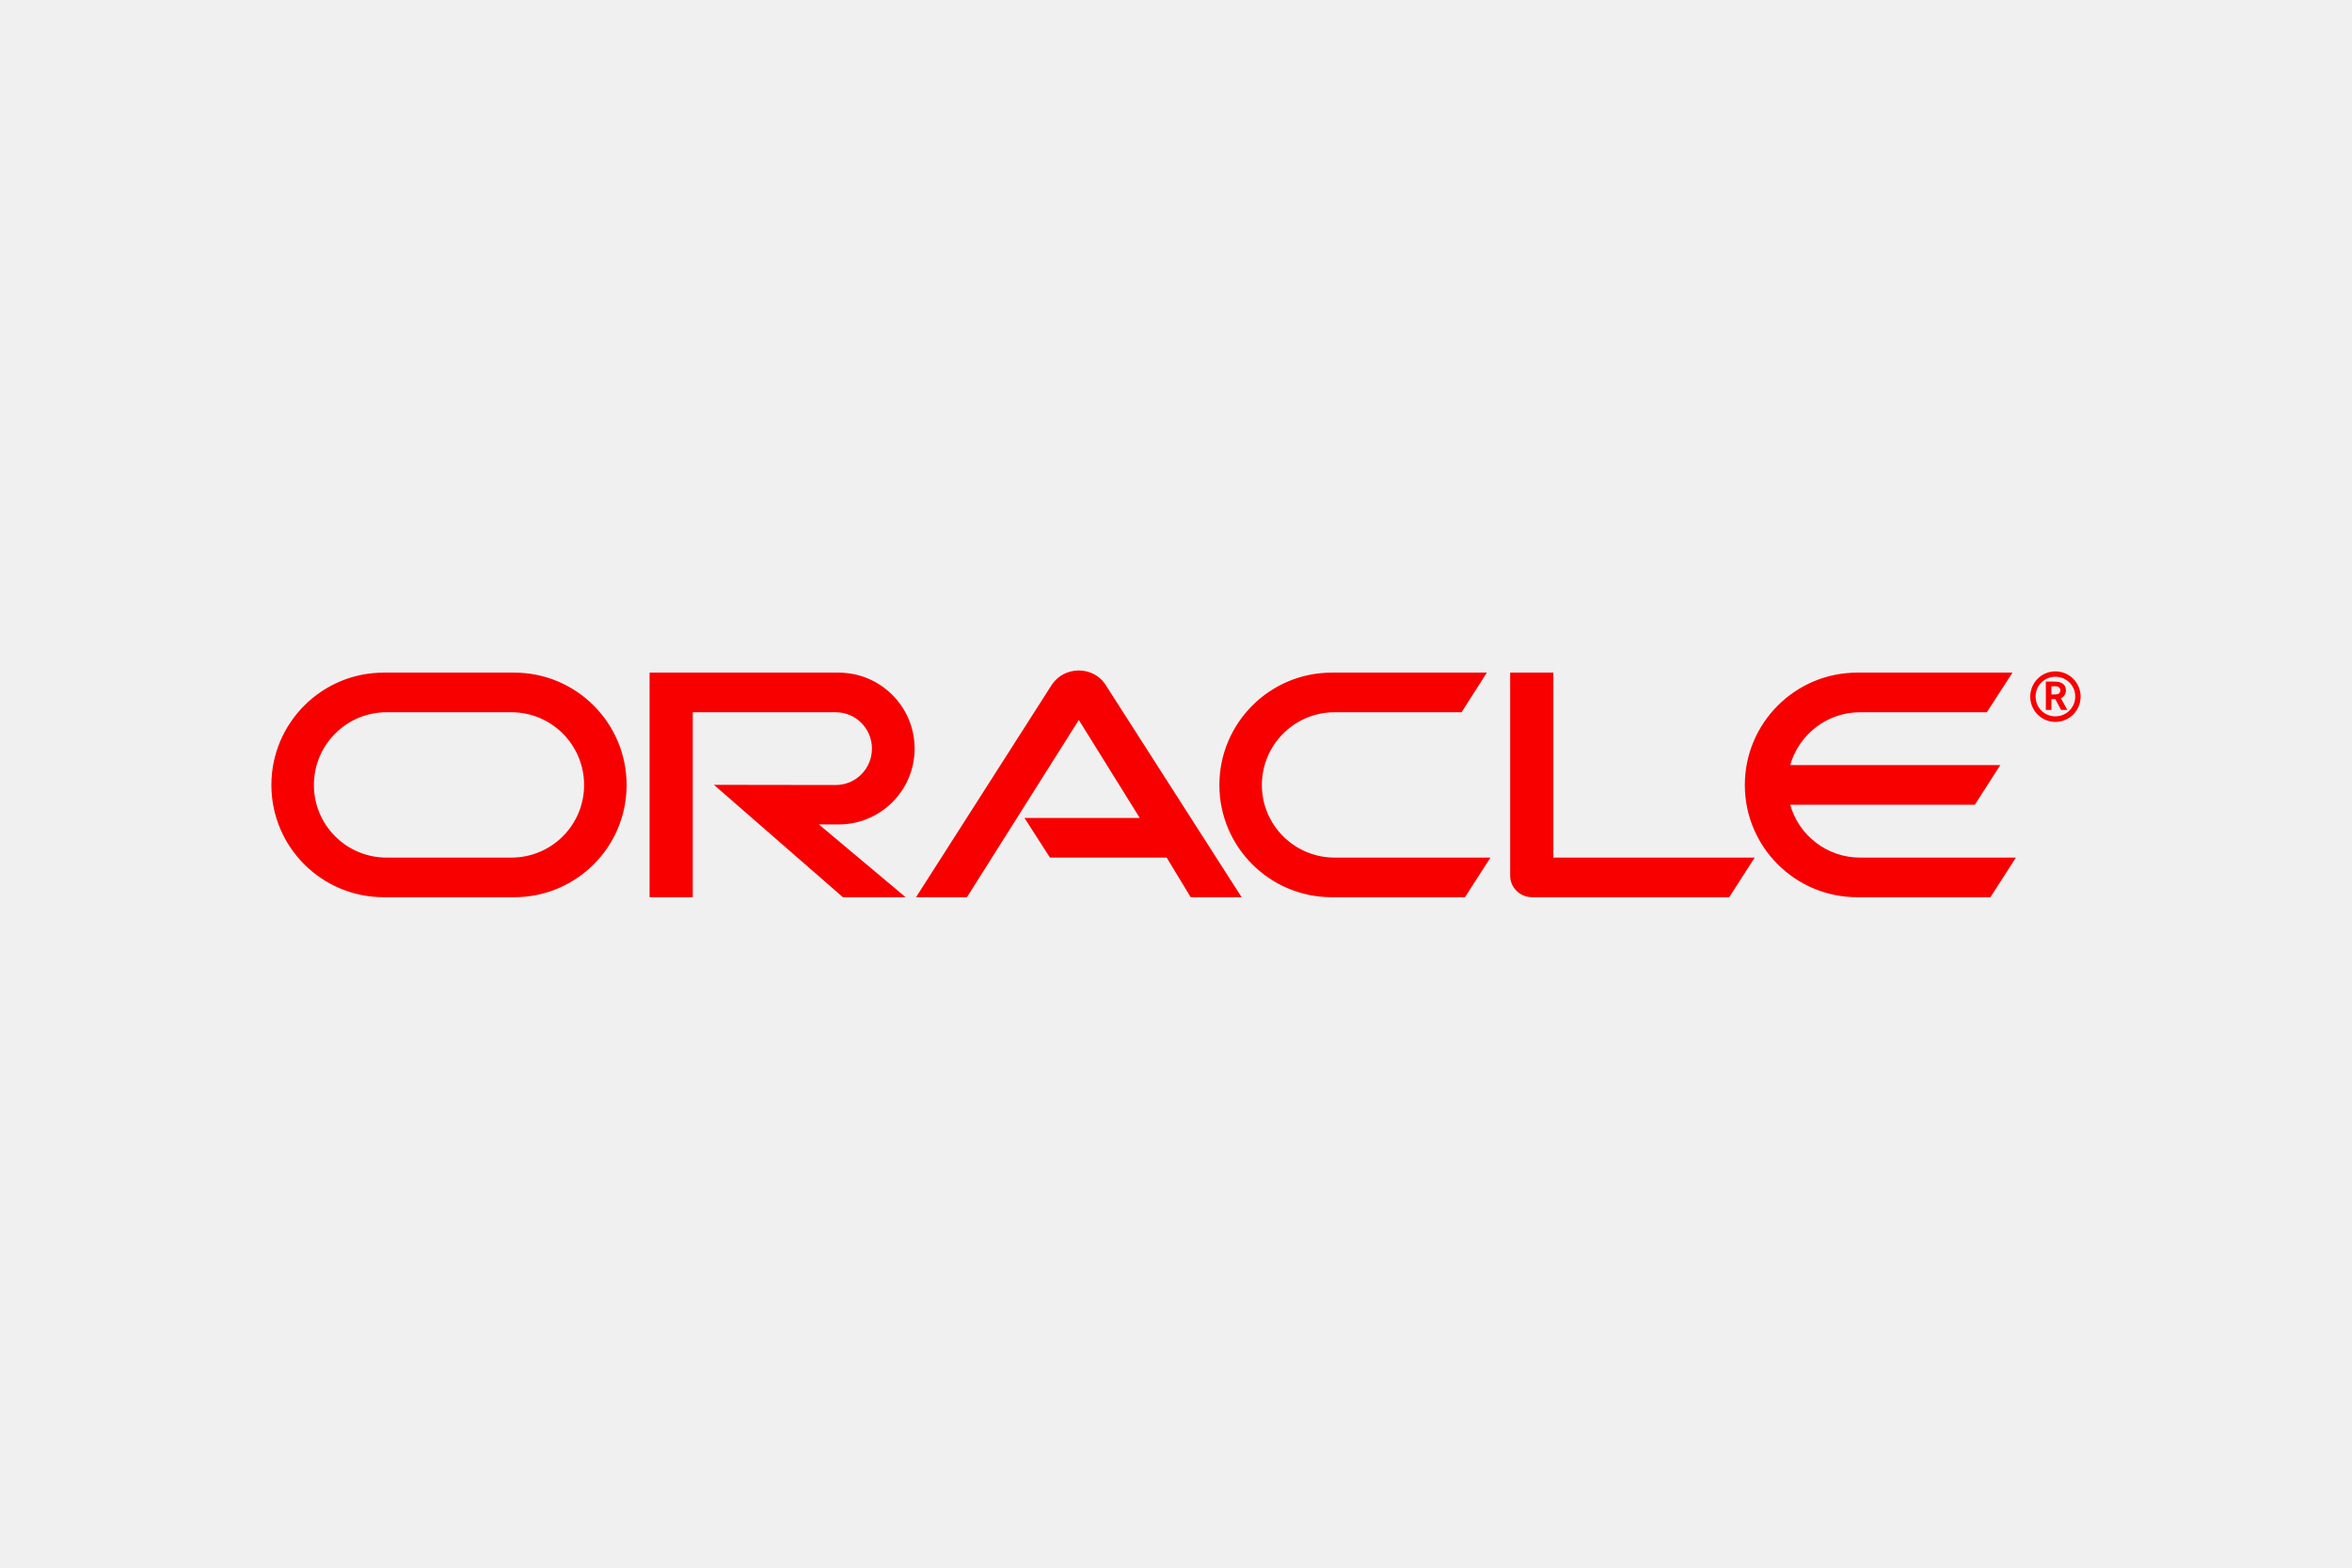
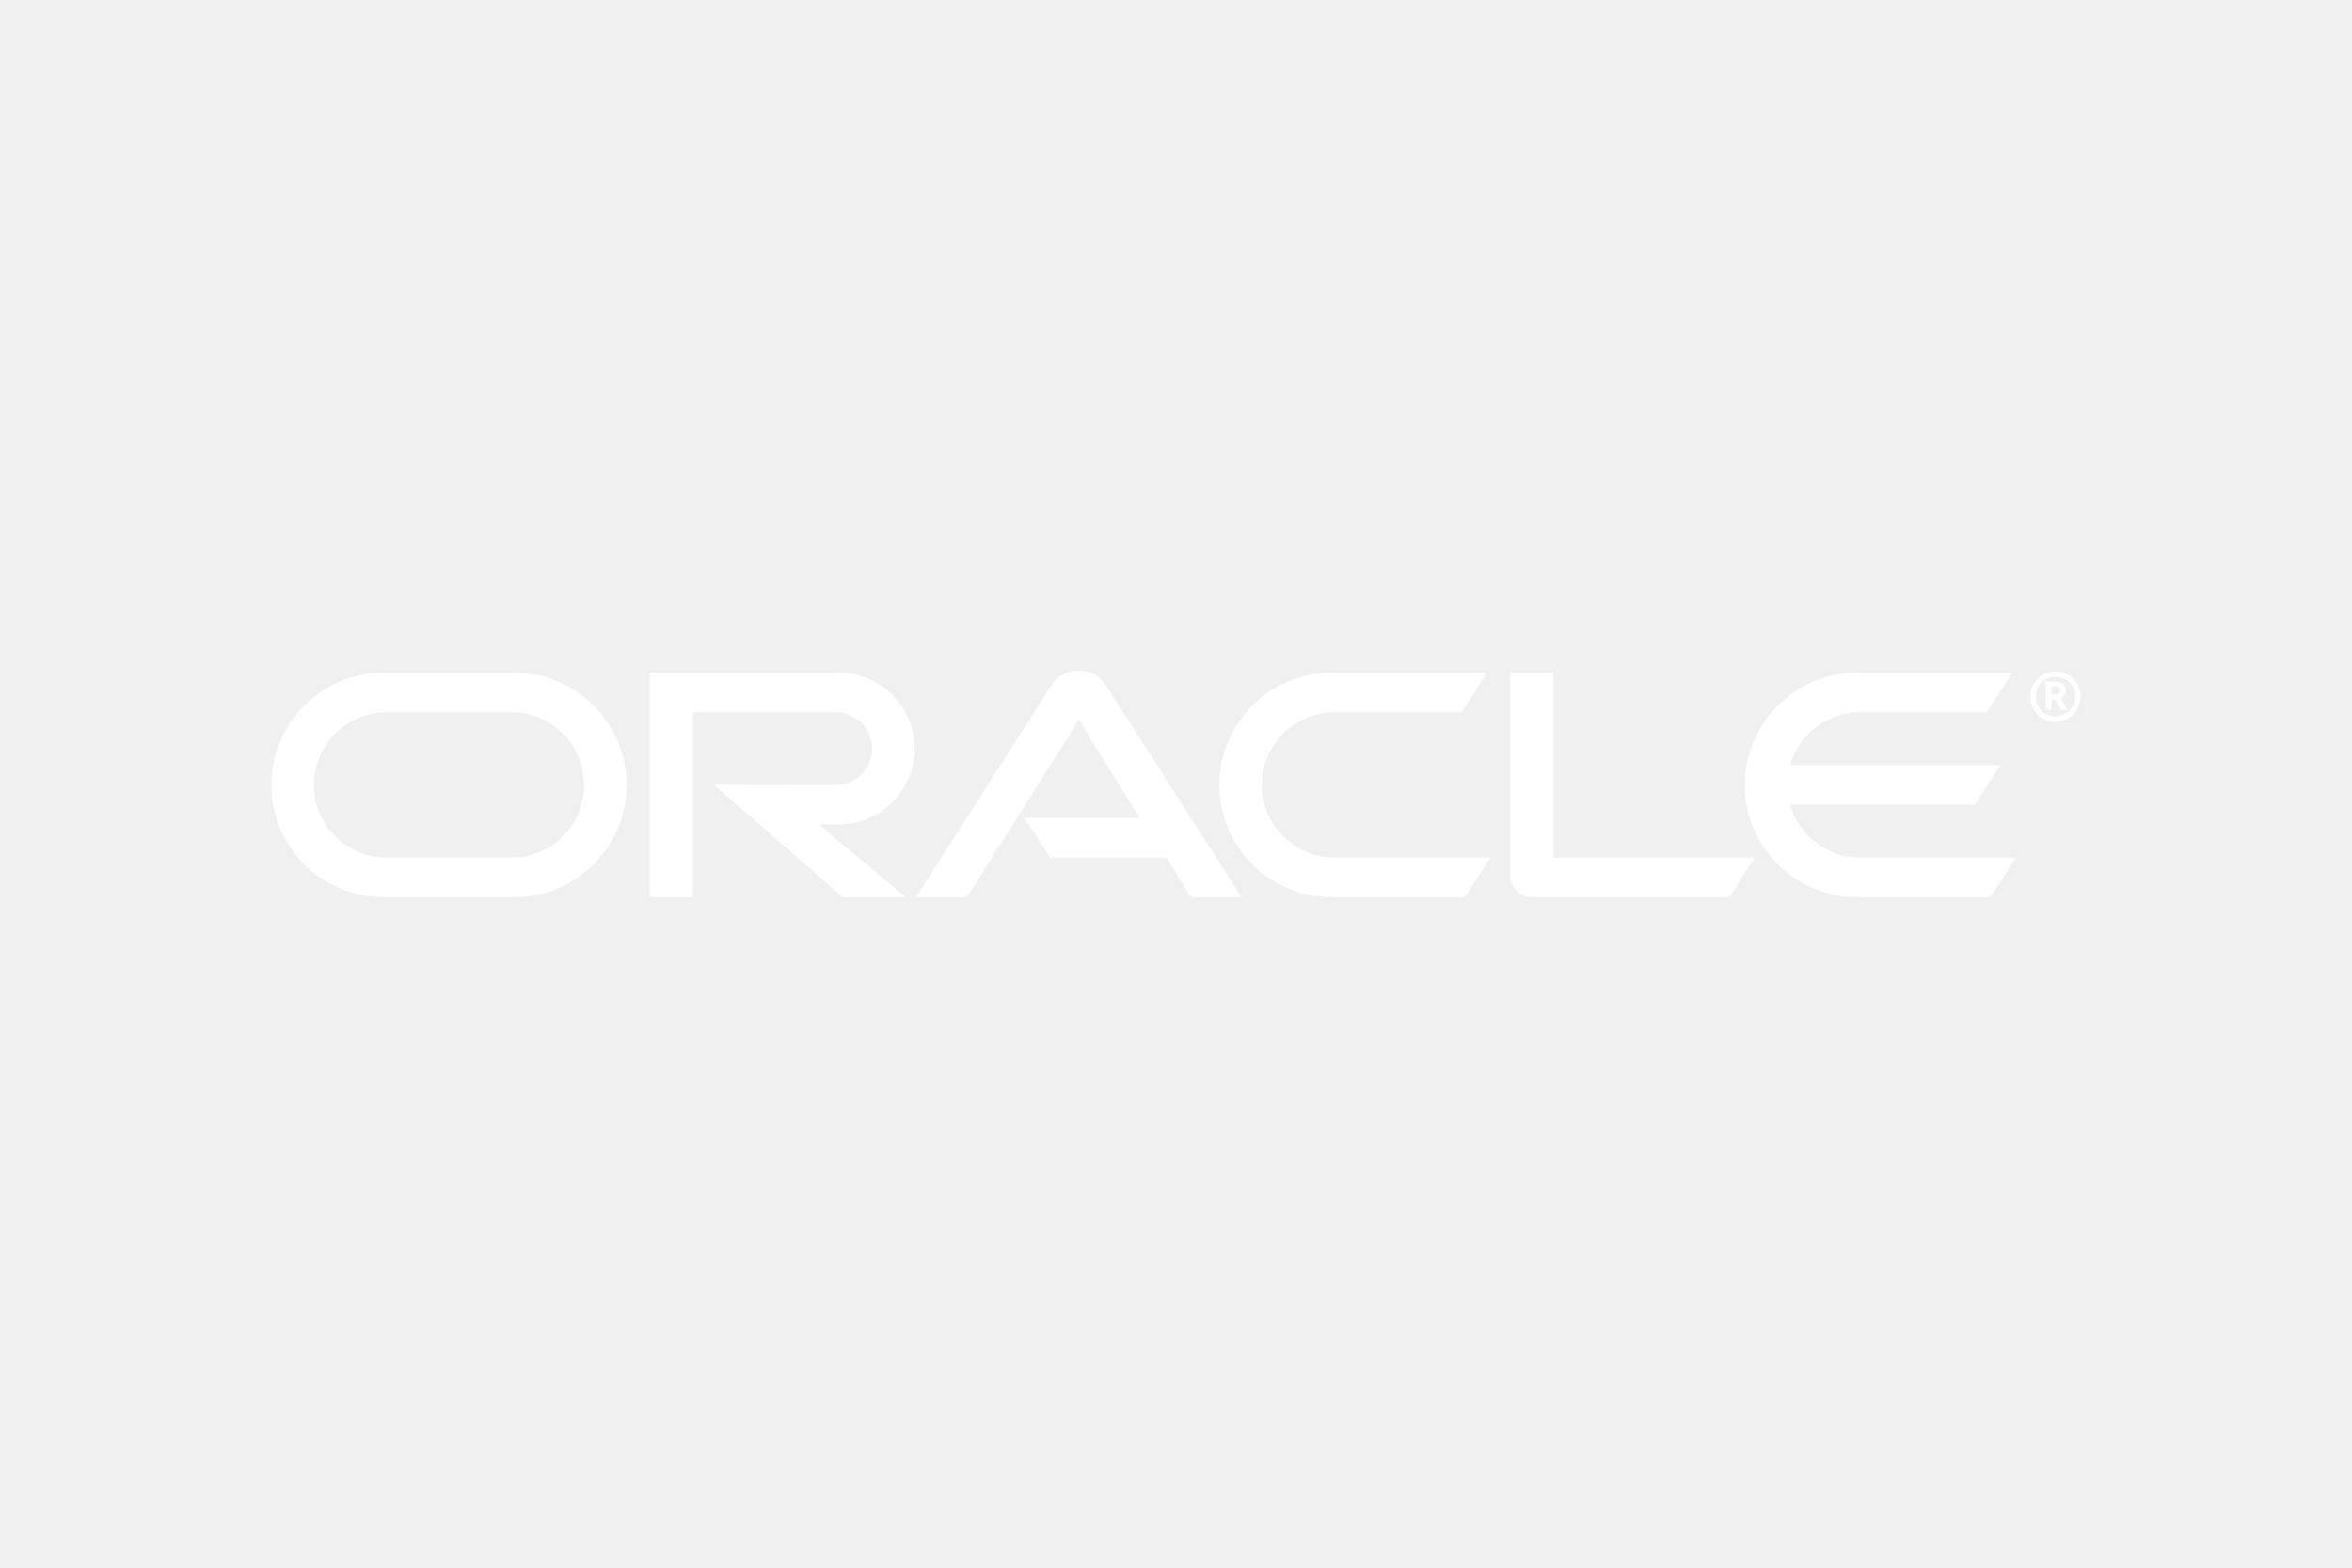
<svg xmlns="http://www.w3.org/2000/svg" height="800" width="1200" version="1.0" viewBox="-95.705 -19.994 829.445 119.965">
-   <path d="M265.591 52.032h40.652L284.748 17.45l-39.451 62.527h-17.955l47.986-75.108C277.414 1.833 280.891 0 284.748 0c3.73 0 7.207 1.77 9.23 4.742l48.175 75.235h-17.955l-8.472-13.972h-41.158zm186.506 13.972V.759H436.861v71.631c0 1.96.759 3.857 2.213 5.311 1.454 1.454 3.414 2.276 5.564 2.276h69.482l8.977-13.972zm-252.068-11.696c14.794 0 26.807-11.949 26.807-26.743 0-14.794-12.012-26.806-26.806-26.806H133.374v79.218h15.231V14.731h50.413c7.081 0 12.771 5.753 12.771 12.834 0 7.081-5.69 12.834-12.771 12.834l-42.953-.063 45.482 39.64h22.128L193.075 54.308zM39.616 79.976C17.747 79.976 0 62.274 0 40.399 0 18.524 17.747.759 39.615.759h46.045c21.875 0 39.609 17.765 39.609 39.641 0 21.875-17.734 39.577-39.609 39.577zM84.636 66.004c14.168 0 25.643-11.443 25.643-25.605 0-14.162-11.475-25.668-25.643-25.668H40.633c-14.162 0-25.643 11.507-25.643 25.668 0 14.162 11.482 25.605 25.643 25.605zm289.319 13.972c-21.875 0-39.64-17.702-39.64-39.577 0-21.875 17.765-39.641 39.64-39.641h54.687l-8.914 13.972h-44.761c-14.162 0-25.668 11.507-25.668 25.668 0 14.162 11.506 25.605 25.668 25.605h54.94l-8.977 13.972zm186.317-13.972c-11.696 0-21.622-7.84-24.657-18.651h65.119l8.977-13.972h-74.097c3.035-10.748 12.961-18.651 24.657-18.651h44.698L614.01.759h-54.751c-21.875 0-39.64 17.765-39.64 39.641 0 21.875 17.765 39.577 39.64 39.577h46.974l8.977-13.972h-54.94m61.895-56.837a6.934 6.934 0 016.954-6.955c3.92 0 7.018 3.098 7.018 6.955 0 3.92-3.098 7.018-7.018 7.018-3.857 0-6.954-3.098-6.954-7.018zm6.954 8.977c4.931 0 8.914-3.983 8.914-8.914 0-4.931-3.983-8.914-8.914-8.914-4.868 0-8.851 3.983-8.851 8.914 0 4.931 3.983 8.914 8.851 8.914zm-.822-14.225c1.391 0 1.96.063 2.592.316 1.77.569 1.96 2.15 1.96 2.782 0 .126 0 .443-.126.822-.063.379-.316 1.138-1.201 1.707-.127.063-.19.127-.443.253l2.276 4.109h-2.213l-2.023-3.793h-1.391v3.793h-1.96V3.92zm.696 4.552c.632-.063 1.264-.063 1.644-.632.19-.253.253-.506.253-.885 0-.506-.316-.948-.759-1.201-.443-.19-.885-.19-1.834-.19h-.569v2.908h1.264" fill="#f80000" />
+   <path d="M265.591 52.032h40.652L284.748 17.45l-39.451 62.527h-17.955l47.986-75.108C277.414 1.833 280.891 0 284.748 0c3.73 0 7.207 1.77 9.23 4.742l48.175 75.235h-17.955l-8.472-13.972h-41.158zm186.506 13.972V.759H436.861v71.631c0 1.96.759 3.857 2.213 5.311 1.454 1.454 3.414 2.276 5.564 2.276h69.482l8.977-13.972zm-252.068-11.696c14.794 0 26.807-11.949 26.807-26.743 0-14.794-12.012-26.806-26.806-26.806H133.374v79.218h15.231V14.731h50.413c7.081 0 12.771 5.753 12.771 12.834 0 7.081-5.69 12.834-12.771 12.834l-42.953-.063 45.482 39.64h22.128L193.075 54.308zM39.616 79.976C17.747 79.976 0 62.274 0 40.399 0 18.524 17.747.759 39.615.759h46.045c21.875 0 39.609 17.765 39.609 39.641 0 21.875-17.734 39.577-39.609 39.577zM84.636 66.004c14.168 0 25.643-11.443 25.643-25.605 0-14.162-11.475-25.668-25.643-25.668H40.633c-14.162 0-25.643 11.507-25.643 25.668 0 14.162 11.482 25.605 25.643 25.605zm289.319 13.972c-21.875 0-39.64-17.702-39.64-39.577 0-21.875 17.765-39.641 39.64-39.641h54.687l-8.914 13.972h-44.761c-14.162 0-25.668 11.507-25.668 25.668 0 14.162 11.506 25.605 25.668 25.605h54.94l-8.977 13.972zm186.317-13.972c-11.696 0-21.622-7.84-24.657-18.651h65.119l8.977-13.972h-74.097c3.035-10.748 12.961-18.651 24.657-18.651h44.698L614.01.759h-54.751c-21.875 0-39.64 17.765-39.64 39.641 0 21.875 17.765 39.577 39.64 39.577h46.974l8.977-13.972h-54.94m61.895-56.837a6.934 6.934 0 016.954-6.955c3.92 0 7.018 3.098 7.018 6.955 0 3.92-3.098 7.018-7.018 7.018-3.857 0-6.954-3.098-6.954-7.018zm6.954 8.977c4.931 0 8.914-3.983 8.914-8.914 0-4.931-3.983-8.914-8.914-8.914-4.868 0-8.851 3.983-8.851 8.914 0 4.931 3.983 8.914 8.851 8.914zm-.822-14.225c1.391 0 1.96.063 2.592.316 1.77.569 1.96 2.15 1.96 2.782 0 .126 0 .443-.126.822-.063.379-.316 1.138-1.201 1.707-.127.063-.19.127-.443.253l2.276 4.109h-2.213l-2.023-3.793h-1.391v3.793h-1.96V3.92zm.696 4.552c.632-.063 1.264-.063 1.644-.632.19-.253.253-.506.253-.885 0-.506-.316-.948-.759-1.201-.443-.19-.885-.19-1.834-.19h-.569v2.908h1.264" fill="#ffffff" />
</svg>
